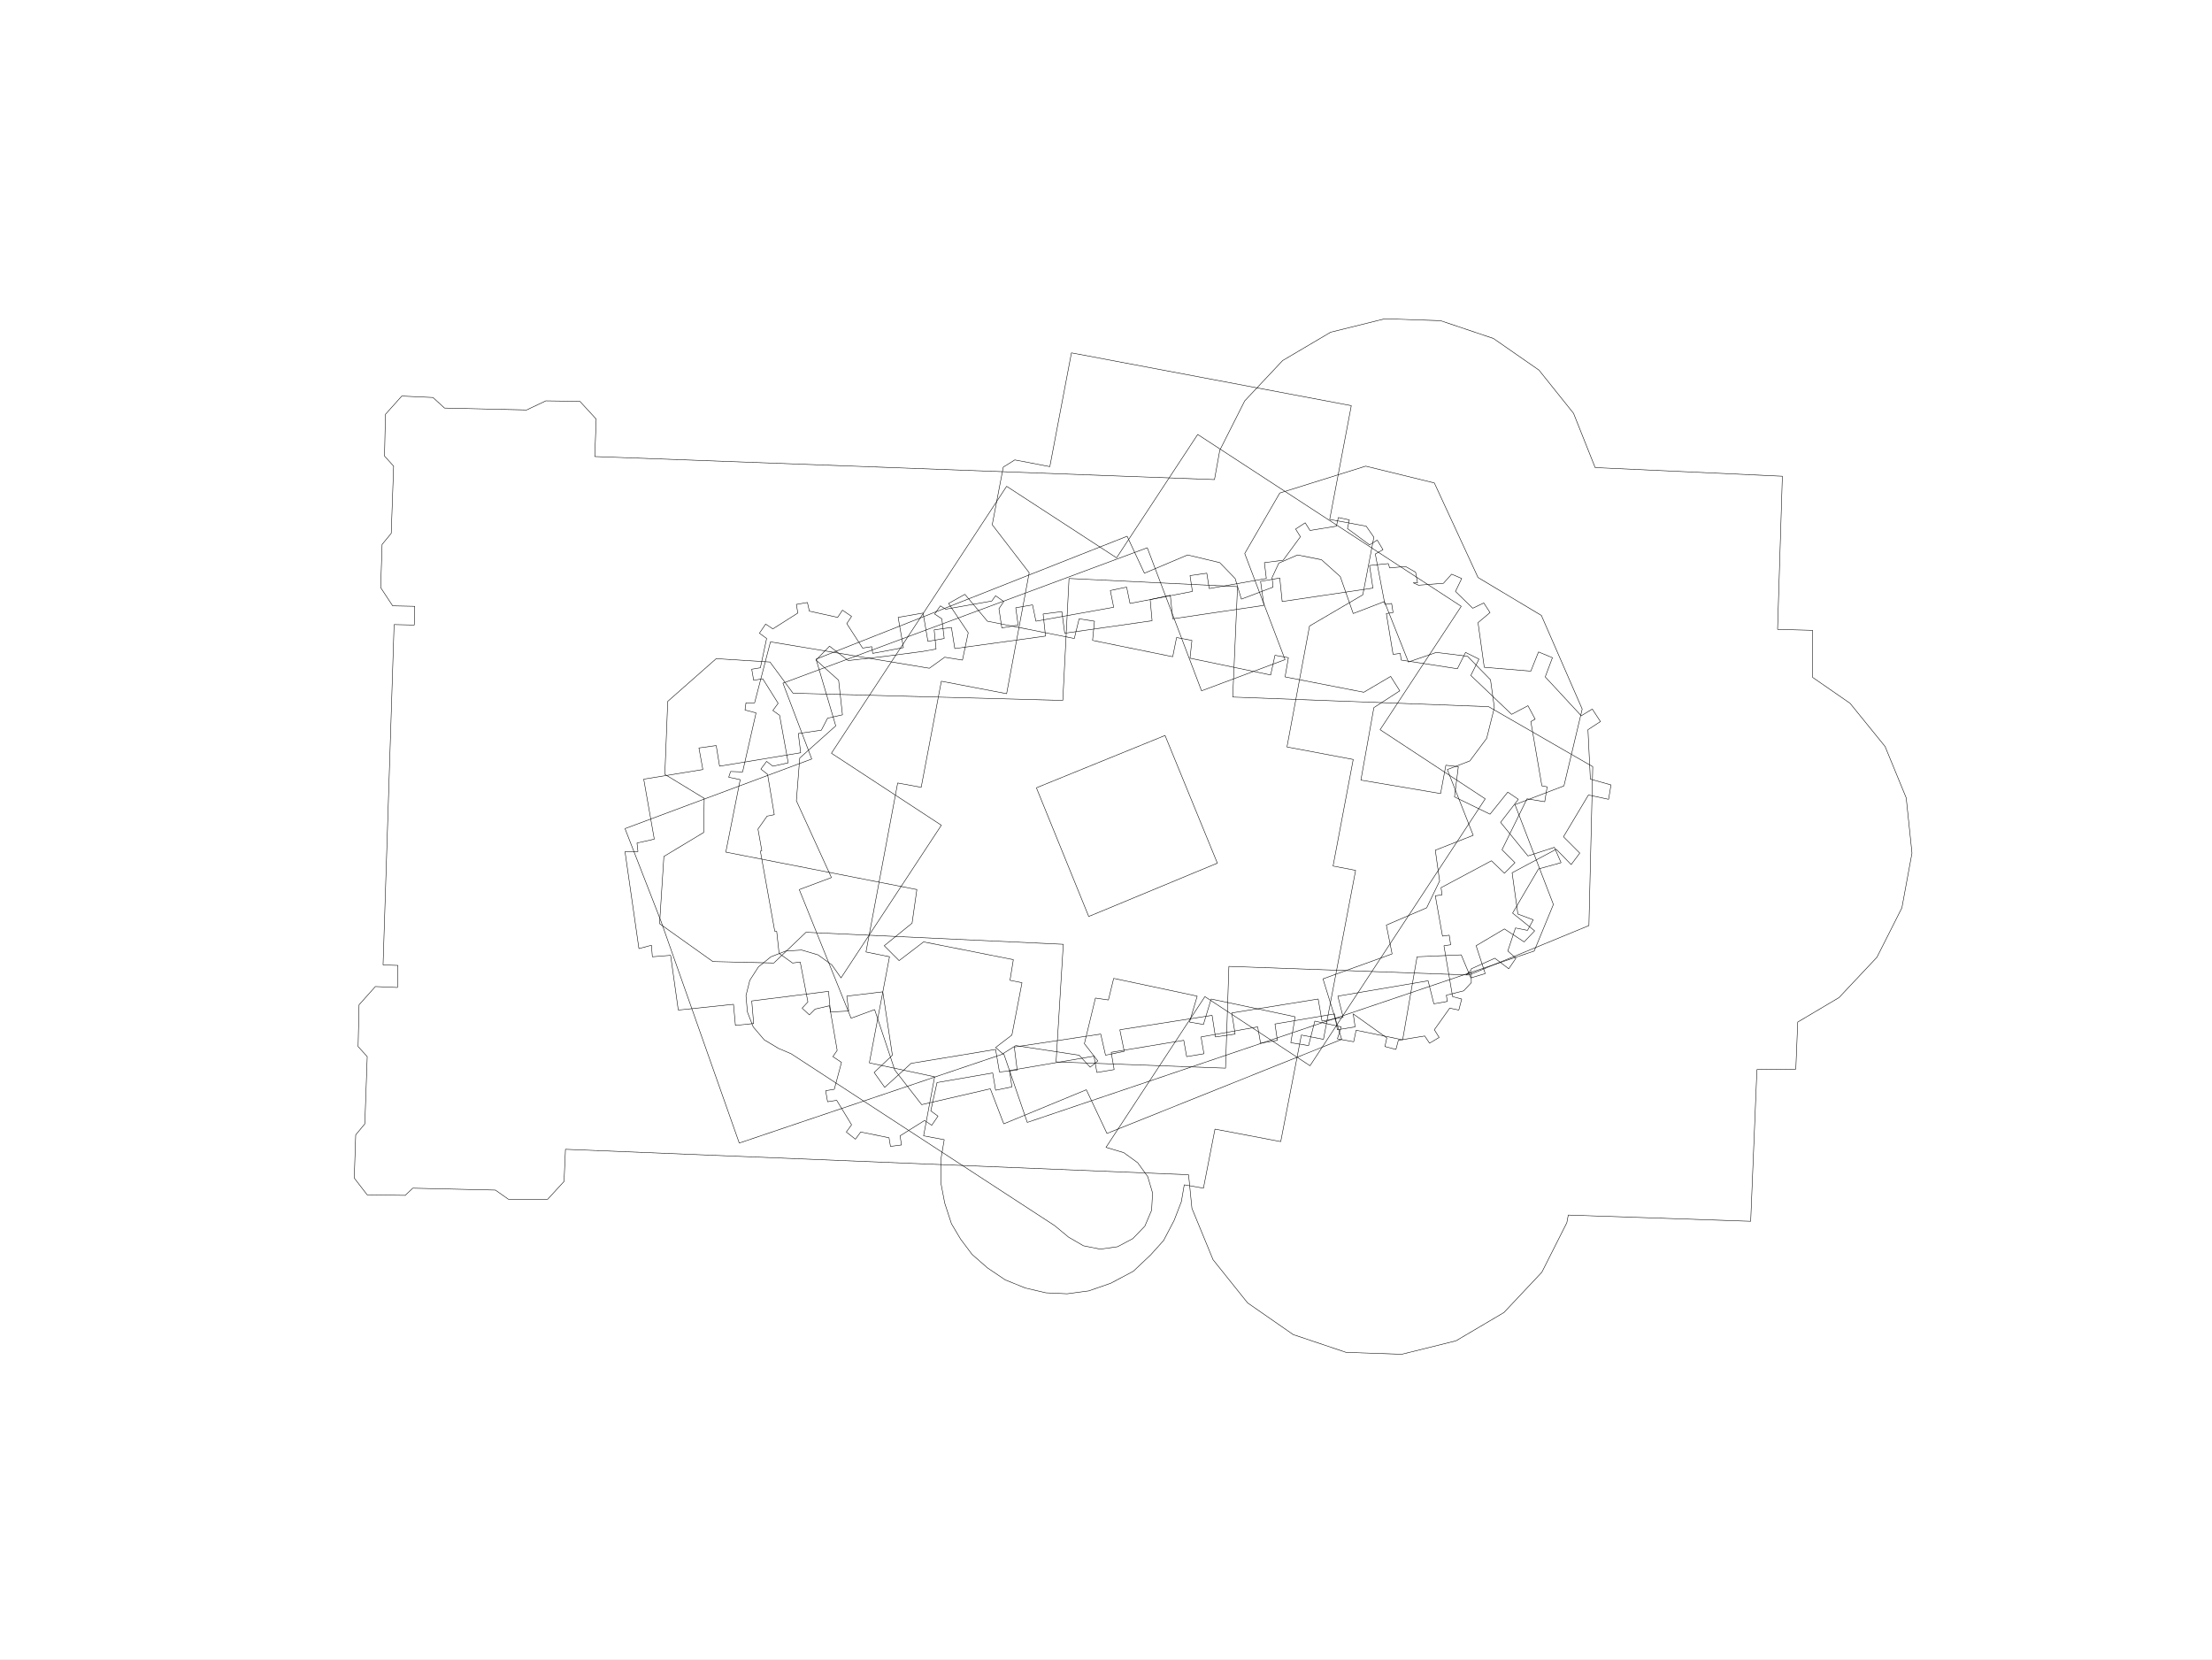
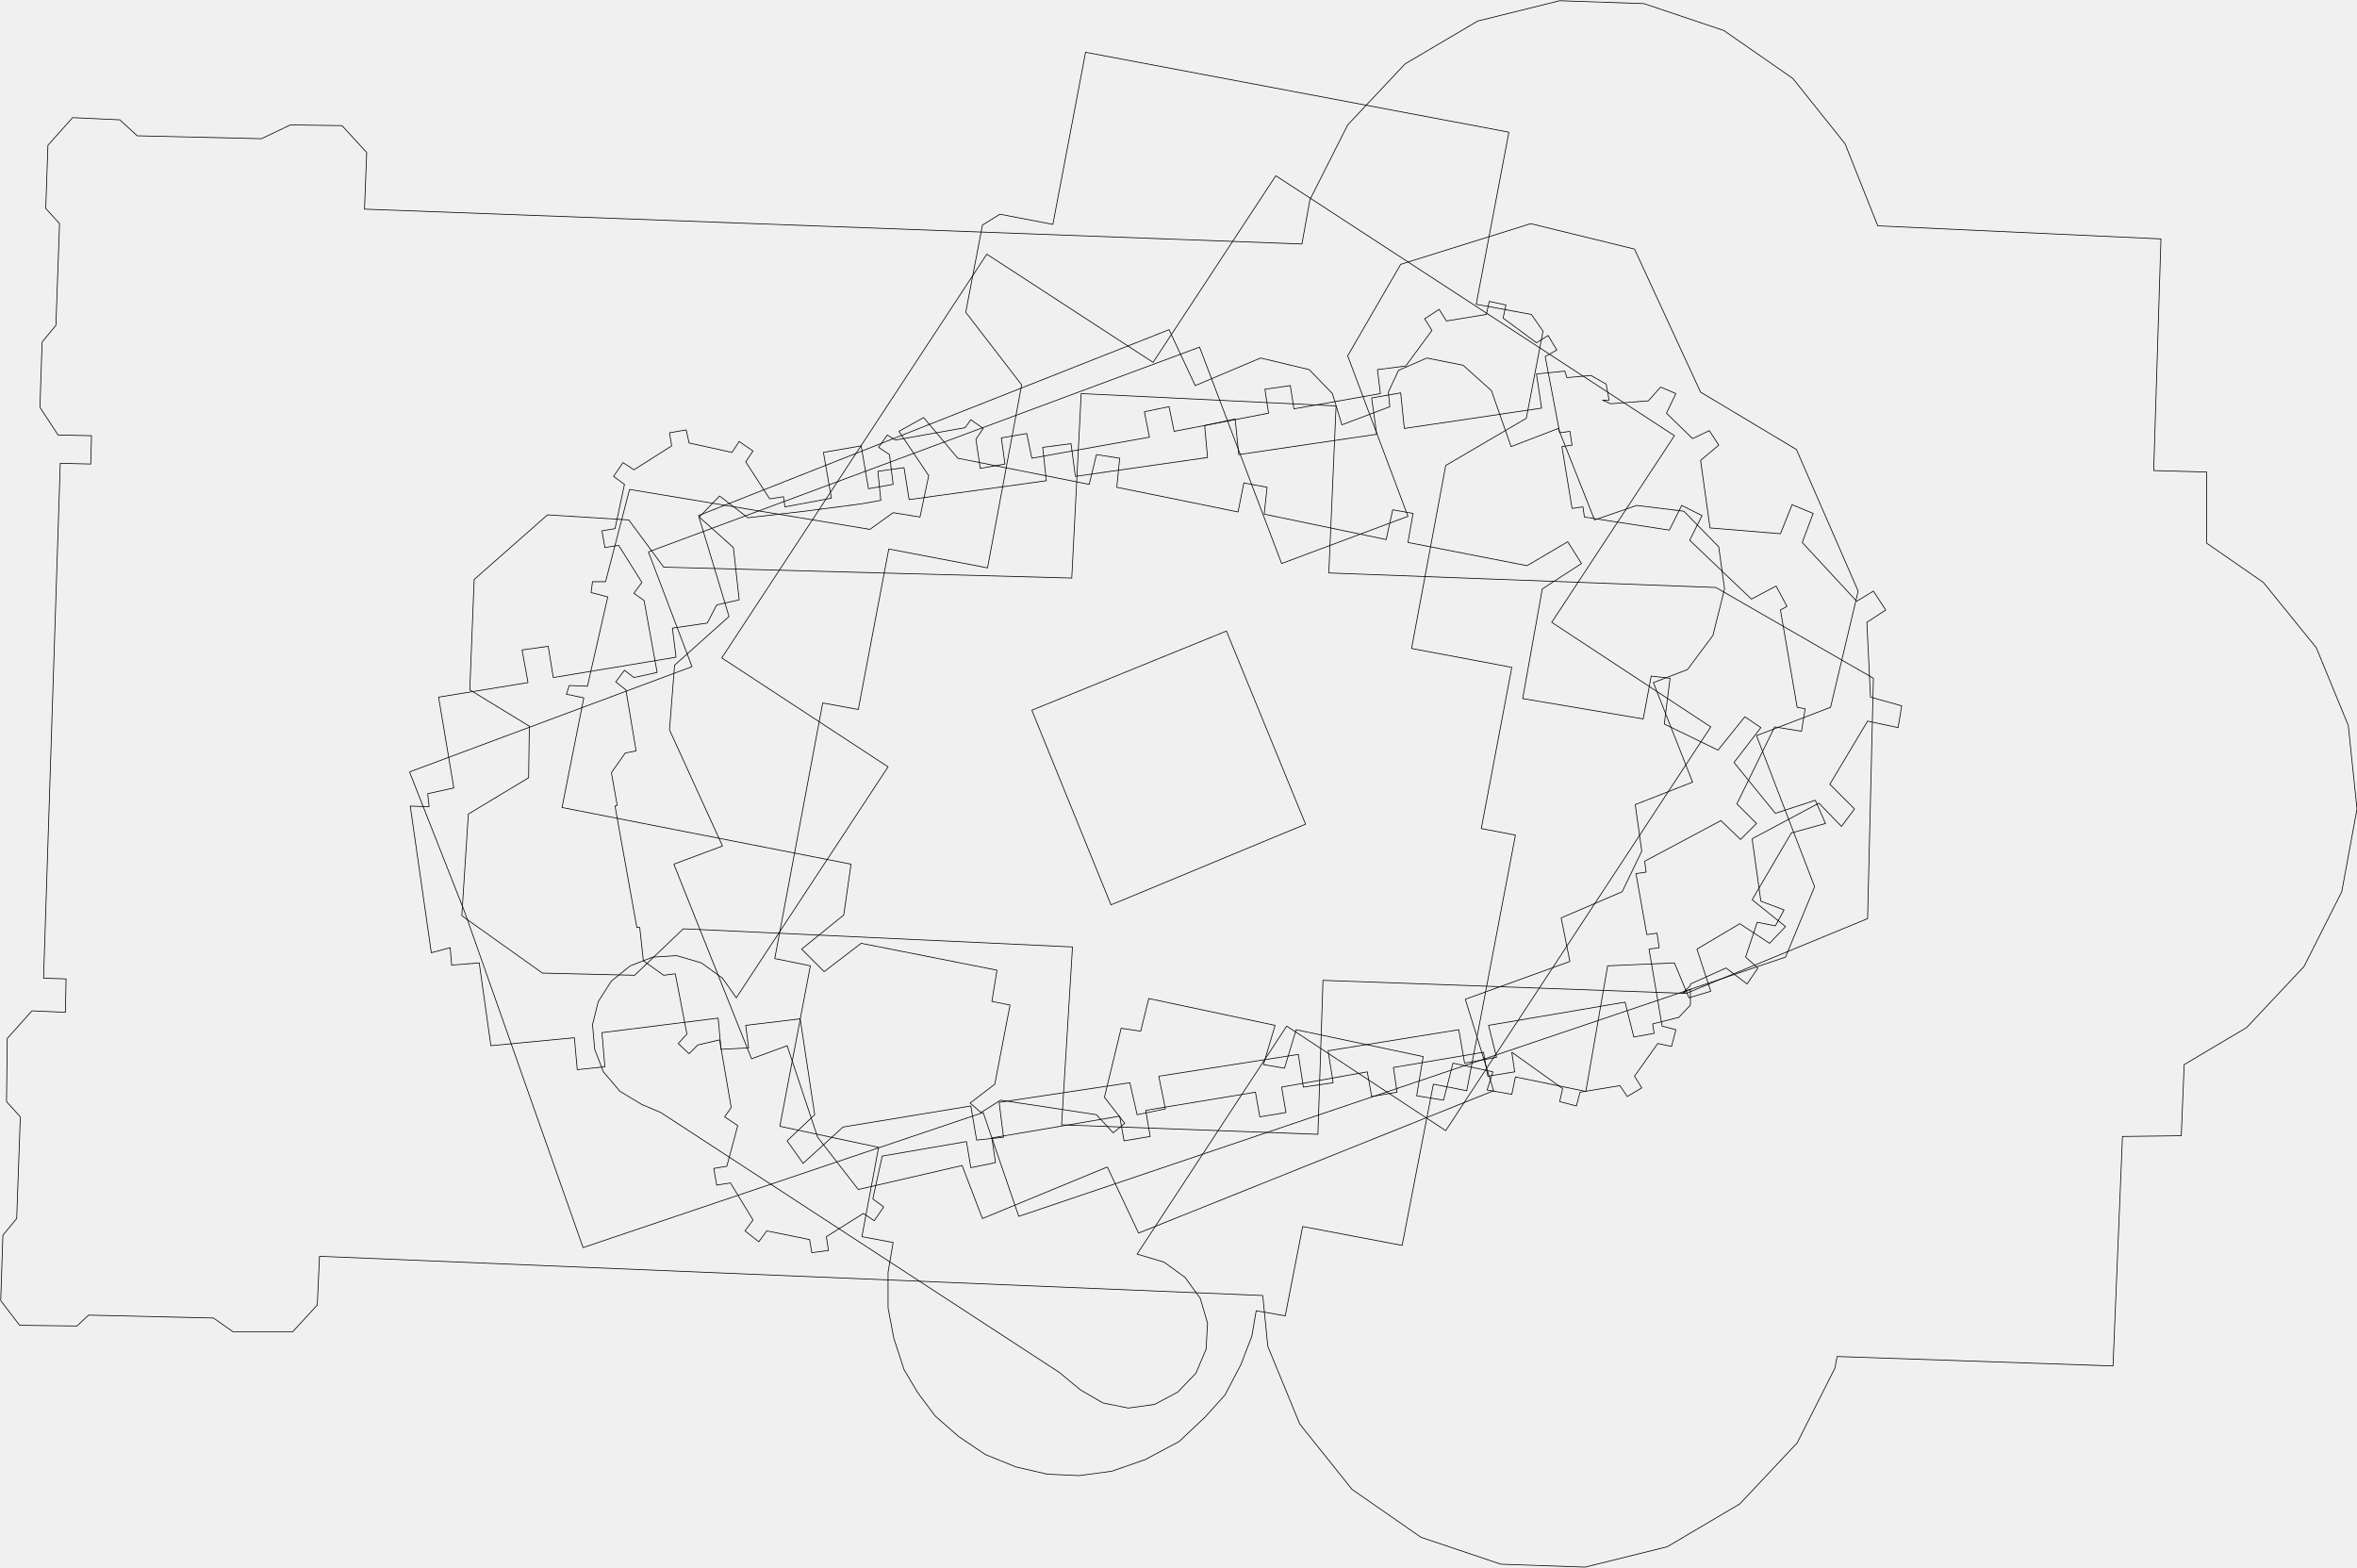
- <svg xmlns="http://www.w3.org/2000/svg" xmlns:xlink="http://www.w3.org/1999/xlink" version="1.1" id="Ebene_1" x="0px" y="0px" viewBox="0 0 460.8 345.6" style="enable-background:new 0 0 460.8 345.6;" xml:space="preserve">
+ <svg xmlns="http://www.w3.org/2000/svg" version="1.1" id="Ebene_1" x="0px" y="0px" viewBox="0 0 324.6 215.8" style="enable-background:new 0 0 324.6 215.8;" xml:space="preserve">
  <style type="text/css">
- 	.st0{fill:#FFFFFF;}
- 	
- 		.st1{clip-path:url(#SVGID_00000080897980968130044060000009354488390422328219_);fill:none;stroke:#000000;stroke-width:0.1;stroke-linejoin:round;}
- 	
- 		.st2{clip-path:url(#SVGID_00000023275975179678463260000007162593226811484595_);fill:none;stroke:#000000;stroke-width:0.1;stroke-linejoin:round;}
- 	
- 		.st3{clip-path:url(#SVGID_00000087374334949750427980000004654887363086011529_);fill:none;stroke:#000000;stroke-width:0.1;stroke-linejoin:round;}
- 	
- 		.st4{clip-path:url(#SVGID_00000102531329849464098640000013596989113433247880_);fill:none;stroke:#000000;stroke-width:0.1;stroke-linejoin:round;}
- 	
- 		.st5{clip-path:url(#SVGID_00000148654792192231049070000008243906689686566293_);fill:none;stroke:#000000;stroke-width:0.1;stroke-linejoin:round;}
- 	
- 		.st6{clip-path:url(#SVGID_00000012436840466675184760000004684792284566646408_);fill:none;stroke:#000000;stroke-width:0.1;stroke-linejoin:round;}
- 	
- 		.st7{clip-path:url(#SVGID_00000063626062704458414240000003786248568448437409_);fill:none;stroke:#000000;stroke-width:0.1;stroke-linejoin:round;}
- 	
- 		.st8{clip-path:url(#SVGID_00000000906768292891680790000016329623544887095464_);fill:none;stroke:#000000;stroke-width:0.1;stroke-linejoin:round;}
- 	
- 		.st9{clip-path:url(#SVGID_00000121989073423010503970000015840713430800389564_);fill:none;stroke:#000000;stroke-width:0.1;stroke-linejoin:round;}
- 	
- 		.st10{clip-path:url(#SVGID_00000133531544320243620740000015808567957233481617_);fill:none;stroke:#000000;stroke-width:0.1;stroke-linejoin:round;}
+ 	.st0{fill:none;stroke:#000000;stroke-width:0.1;stroke-linejoin:round;}
</style>
-   <g id="figure_1">
-     <g id="patch_1">
-       <path class="st0" d="M0,345.6h460.8V0H0V345.6z" />
-     </g>
-     <g id="axes_1">
-       <g id="PatchCollection_1">
-         <g>
-           <defs>
-             <rect id="SVGID_1_" x="57.6" y="55.7" width="357.1" height="237.6" />
-           </defs>
-           <clipPath id="SVGID_00000039104847506924182750000004641587632200189085_">
-             <use xlink:href="#SVGID_1_" style="overflow:visible;" />
-           </clipPath>
-           <path style="clip-path:url(#SVGID_00000039104847506924182750000004641587632200189085_);fill:none;stroke:#000000;stroke-width:0.1;stroke-linejoin:round;" d="      M137.4,192.4l0.9-14l8.3-5l0.1-7.1l-8.2-5l0.6-15.2l10.1-8.9l11.2,0.7l4.8,6.5l56.2,1.5l1.3-25.4l35.1,1.7l-1,23l53.3,2      l21.7,12.5l-0.8,33.1l-25,10.3l-50-1.8l-0.7,21.2l-35.3-1.3l1.5-24.5l-53.6-2.5l-6.7,6.4l-12.7-0.3L137.4,192.4L137.4,192.4" />
-         </g>
-         <g>
-           <defs>
-             <rect id="SVGID_00000170963843799870103980000014401011522665172921_" x="57.6" y="55.7" width="357.1" height="237.6" />
-           </defs>
-           <clipPath id="SVGID_00000155121885438677182680000008318208868245569202_">
-             <use xlink:href="#SVGID_00000170963843799870103980000014401011522665172921_" style="overflow:visible;" />
-           </clipPath>
-           <path style="clip-path:url(#SVGID_00000155121885438677182680000008318208868245569202_);fill:none;stroke:#000000;stroke-width:0.1;stroke-linejoin:round;" d="      M132.9,177.4l-0.2-1.8l3.6-0.8l-2.2-12.5l12.3-2l0-0.1l-0.8-4.4l3.6-0.5l0.7,4.3l16.9-2.8l-0.5-4l4.8-0.7l1.3-2.5l3.1-0.7      l-0.8-7.2l-4.7-4.2l2.8-2.9l3.9,3l7.8-0.9l7.7-1l2.8-0.5l-0.4-4l3.6-0.5l0.7,4.4l18.9-2.6l-0.5-4.6l3.9-0.5l0.6,4.5l18.2-2.6      l-0.4-4.4l4.2-0.9l0,0l0.5,4.9l19-2.8l-0.7-5l4-0.7l0,0l0.5,4.9l18.9-2.8l-0.7-4.7l3.9-0.4l0.3,0.9l3.3-0.3l2.1,1.2l0.4,2.2l0,0      l-0.9,0l1.1,0.5l5.2-0.4l1.7-1.9l2.1,0.9l-1.3,2.7l3.6,3.5l2.3-1.1l1.3,2l-2.5,2.1l1.3,9.3l9.7,0.8l1.6-4l2.9,1.2l-1.5,4      l7.5,8.1l2.3-1.4l1.7,2.6l-2.6,1.7l0.5,10.3l4.3,1.2l-0.5,3l-4.2-0.9l-5.2,8.7l3.4,3.4l-1.8,2.4l0,0l-3.1-3.2l-9.2,4.9l1.2,8.6      l3.2,1.2l0,0l-1.2,2.2l-2.5-0.5l-1.6,4.8l1.7,1.5l-1.5,2.2l0,0l-2.9-2.2l-4.9,2.2l0,0.2l-1.1,1.1l1.1-0.6l0,0l0,2.2l-1.6,1.7      l-3.6,0.9l0.2,1.3l-2.8,0.5l-1.2-4.8l-18.8,3.2l1.1,4.4l0,0l-4.4,0.8l-0.8-4.6l-18,2.9l0.7,4.4l-4.1,0.6l-0.7-4.5l-19.2,3l0,0.1      l0.9,4.4l-3.9,0.8l-1-4.4l-18,2.7l0.6,4.8l-3.7,0.4l-0.8-4.7l-17.6,2.9l-5.5,5l0,0l-2.2-3.1l3.8-3.6l-2-13.2l0,0l-7.5,0.9      l0.4,3.1l0,0l-3.8,0.2l-0.4-4.3l-16,2l0.4,4.7l-3.8,0.4l-0.4-4.4l-11.5,1.2l-1.6-11.4l-3.8,0.3l-0.2-2.4l-2.6,0.7l0,0l-2.9-20.2      L132.9,177.4L132.9,177.4" />
-         </g>
-         <g>
-           <defs>
-             <rect id="SVGID_00000029754392195573127770000013974763629794194101_" x="57.6" y="55.7" width="357.1" height="237.6" />
-           </defs>
-           <clipPath id="SVGID_00000081631973904217927340000011511237760852340116_">
-             <use xlink:href="#SVGID_00000029754392195573127770000013974763629794194101_" style="overflow:visible;" />
-           </clipPath>
-           <path style="clip-path:url(#SVGID_00000081631973904217927340000011511237760852340116_);fill:none;stroke:#000000;stroke-width:0.1;stroke-linejoin:round;" d="      M181.1,221.4l4.2-22.1l-4.9-1l6.6-35.2l4.9,0.9l4.2-22.1l13.6,2.6l4.7-25.2l-7.7-10l2.3-12l2.4-1.5l7.3,1.4l4.5-23.7l58.3,11      l-4.5,23.7l7.6,1.4l1.6,2.3l-2.3,12l-11.1,6.5l-4.7,25.2l13.8,2.6l-4.2,22.2l4.7,0.9l-6.7,35.2l-4.6-0.9l-4.3,22.2l-13.7-2.6      l-2.4,12.3l-4-0.7l-0.6,3.5l-1.5,3.9l-2.2,4.2l-2.7,3l-3.6,3.4l-4.7,2.5l-4.6,1.6l-4.5,0.6l-4.4-0.2l-4.3-1l-4.2-1.7l-3.7-2.5      l-3.2-2.8l-2.4-3.2l-1.9-3.2l-1.4-4.3l-0.8-4.2l0-4.9l0.7-4.1l-4.3-0.8l2.3-12.3L181.1,221.4L181.1,221.4" />
-         </g>
-         <g>
-           <defs>
-             <rect id="SVGID_00000163770899388559780770000000105886989460522408_" x="57.6" y="55.7" width="357.1" height="237.6" />
-           </defs>
-           <clipPath id="SVGID_00000052070126927158760360000012493066714224634036_">
-             <use xlink:href="#SVGID_00000163770899388559780770000000105886989460522408_" style="overflow:visible;" />
-           </clipPath>
-           <path style="clip-path:url(#SVGID_00000052070126927158760360000012493066714224634036_);fill:none;stroke:#000000;stroke-width:0.1;stroke-linejoin:round;" d="      M130.2,172.6l38.9-14.5l-6-15.8l75.9-28.2l11.3,29.8l17.4-6.5l-8.4-22.1l7.3-12.6l17.9-5.6l14.3,3.5l9.1,19.7l13.2,7.9l8.5,19.5      l-3.8,16l-10.2,3.9l8,20.8l-4,9.7L214,233.8l-4.9-14.3L154,238.1l-16.3-46.2L130.2,172.6L130.2,172.6" />
-         </g>
-         <g>
-           <defs>
-             <rect id="SVGID_00000173846645828073381300000002027993723737336966_" x="57.6" y="55.7" width="357.1" height="237.6" />
-           </defs>
-           <clipPath id="SVGID_00000060028325878247627260000003362555142823057810_">
-             <use xlink:href="#SVGID_00000173846645828073381300000002027993723737336966_" style="overflow:visible;" />
-           </clipPath>
-           <path style="clip-path:url(#SVGID_00000060028325878247627260000003362555142823057810_);fill:none;stroke:#000000;stroke-width:0.1;stroke-linejoin:round;" d="      M161.8,194l-0.4,0l-3-16.7l0.3-0.1l-0.8-4.5l1.9-2.7l1.5-0.3l-1.4-8.4l-1.4-1.1l1.2-1.6l1.3,1l3.2-0.7l-1.8-9.9l-1.4-1l1.1-1.5      l-3.2-5.1l-1.9,0.3l-0.4-2.3l1.8-0.3l1.3-6.1l-1.5-1.1l1.3-1.9l1.5,1l5.2-3.3l-0.3-1.8l2.3-0.4l0.4,1.8l5.9,1.3l1-1.5l1.9,1.3      l-1,1.5l3.3,5.1l1.9-0.3l0.2,1.4l6.4-1.2l-1.1-6.3l5.2-0.9l1,5.9l3.4-0.6l-0.5-4.1l-1.5-1l1.2-1.7l1.1,0.7l9.6-1.7l0.8-1.1      l1.7,1.2l-1,1.5l0.6,4l3.4-0.6l-0.5-3.6l3.5-0.6l0.7,3.4l16.2-2.9l-0.7-3.5l3.4-0.7l0.7,3.4l13-2.5l-0.5-3.3l3.5-0.5l0.5,3.2      l11.9-2.1l0,0l-0.4-3.3l3.9-0.5l3.6-4.9l-1-1.6l2-1.3l1,1.6l5.5-0.9l0.4-1.8l2.3,0.5l-0.4,1.8l4.6,3.4l1.6-1l1.2,2l-1.6,0.9      l2,10.5l1.4-0.2l0.3,1.9l-1.4,0.2l1.4,8.5l0.1,0l1.4-0.2v0l0.2,1.4l11.7,1.8l1.7-3.4l2.8,1.4l-1.7,3.4l8.5,8.1l3.4-1.8l1.5,2.8      l-0.9,0.5l2.3,13.4l1.1,0.2l-0.5,3.1l-3.7-0.6l-5.2,10.6l2.7,2.7l-2.2,2.2l-2.7-2.6l-10.5,5.6l0.2,1.5l-1.4,0.2l1.5,8.4l1.4-0.2      l0.3,2l-1.4,0.2l1.8,10.6l1.9,0.5l-0.6,2.3l-1.9-0.4l-3.2,4.5l1,1.6l-2,1.2l-1-1.5l-5.5,0.9l-0.5,1.9l-2.3-0.6l0.4-1.8l-7-5      l0.4,2.7l-3.7,0.6l-0.6-3.3l-12.4,2.1l0,0l0.5,3.4l-3.5,0.6l-0.6-3.4l-11.8,2.1l0.6,3.5l-3.6,0.6l-0.6-3.4l-15.1,2.5l0,0.1      l0.6,3.5l-3.6,0.6l-0.6-3.4l-17.6,3l0.5,3.4l-3.4,0.7l-0.6-3.6l-11.6,2l-1.3,5.9l1.5,1.1l-1.3,1.9l-1.5-1l-5.1,3.2l0.3,1.9      l-2.3,0.3l-0.3-1.8l-5.9-1.2l-1.1,1.5l-1.9-1.5l1.1-1.5l-3.1-5.1l-1.9,0.3l-0.4-2.3l1.8-0.3l1.5-5.6l-1.8-1.2l0.9-1.3l-1.6-9.3      l-3,0.7l-1.2,1.2l-1.5-1.4l1.2-1.3l-1.6-8.3l-1.6,0.2l-2.8-2L161.8,194L161.8,194" />
-         </g>
-         <g>
-           <defs>
-             <rect id="SVGID_00000173134277019601531880000015697884567376488125_" x="57.6" y="55.7" width="357.1" height="237.6" />
-           </defs>
-           <clipPath id="SVGID_00000041287363930820178520000002423246253457252760_">
-             <use xlink:href="#SVGID_00000173134277019601531880000015697884567376488125_" style="overflow:visible;" />
-           </clipPath>
-           <path style="clip-path:url(#SVGID_00000041287363930820178520000002423246253457252760_);fill:none;stroke:#000000;stroke-width:0.1;stroke-linejoin:round;" d="      M215.9,164.1l26.8-10.9l0,0l0,0l0,0l0,0l0,0l0,0l0,0l0,0l0,0l0,0l0,0l0,0l0,0l0,0l0,0l0,0l10.9,26.6l0,0l0,0l0,0l0,0l0,0l0,0      l0,0l0,0l0,0l0,0l0,0l0,0l0,0l0,0l0,0l0,0l-4.6,1.9l0,0L229,190l0,0l-2.2,0.9l0,0l0,0l0,0l0,0l0,0l0,0l0,0l0,0l0,0l0,0l0,0l0,0      l0,0l0,0l0,0l0,0L215.9,164.1L215.9,164.1L215.9,164.1L215.9,164.1L215.9,164.1L215.9,164.1L215.9,164.1L215.9,164.1      L215.9,164.1L215.9,164.1L215.9,164.1L215.9,164.1L215.9,164.1L215.9,164.1L215.9,164.1L215.9,164.1L215.9,164.1" />
-         </g>
-         <g>
-           <defs>
-             <rect id="SVGID_00000112633018874202258360000007513697671609784986_" x="57.6" y="55.7" width="357.1" height="237.6" />
-           </defs>
-           <clipPath id="SVGID_00000175281397444920803870000008910845875816416701_">
-             <use xlink:href="#SVGID_00000112633018874202258360000007513697671609784986_" style="overflow:visible;" />
-           </clipPath>
-           <path style="clip-path:url(#SVGID_00000175281397444920803870000008910845875816416701_);fill:none;stroke:#000000;stroke-width:0.1;stroke-linejoin:round;" d="      M155.4,207.4l0.8-3.2l1.8-2.8l2.6-2.1l3.1-1.2l3.3-0.2l3.4,1l2.9,2.1l1.9,2.7l20.9-31.8l-22.9-15l36.5-55.6l22.9,14.9l16.9-25.7      l54.9,35.8l-16.9,25.7l21.9,14.4l-36.5,55.6L251,207.6L230.4,239l3.7,1.1l2.9,2.1l2.1,2.9l1,3.4l-0.2,3.6l-1.4,3.3L236,258      l-3.2,1.7l-3.6,0.5l-3.5-0.7l-3.1-1.8l-2.9-2.4l-54.9-35.8l-2.6-1.1l-3-1.8l-2.3-2.7l-1.2-3.1L155.4,207.4L155.4,207.4" />
-         </g>
-         <g>
-           <defs>
-             <rect id="SVGID_00000118371010719457296380000017873509157876829110_" x="57.6" y="55.7" width="357.1" height="237.6" />
-           </defs>
-           <clipPath id="SVGID_00000058578776070794543150000006849071678941751213_">
-             <use xlink:href="#SVGID_00000118371010719457296380000017873509157876829110_" style="overflow:visible;" />
-           </clipPath>
-           <path style="clip-path:url(#SVGID_00000058578776070794543150000006849071678941751213_);fill:none;stroke:#000000;stroke-width:0.1;stroke-linejoin:round;" d="      M166.5,185.3l6.7-2.5l-7.3-16l0.7-8.9l7.5-6.7l-4.1-13.9l64.8-25.6l3.6,7.7l9-3.8l6.7,1.6l3.2,3.3l1.3,4.3l6.6-2.5l-0.2-2l1.4-3      l3.9-1.7l5,1l3.9,3.5l2.7,7.7l6.5-2.5l5,12.6l5.8-2l6.5,0.8l4.8,4.9l0.8,5.8l-1.6,6.4l-3.5,4.7l-4.7,1.8l5.4,13.7l-7.9,3.1      l0.9,6.4l-2.7,5.6l-8.4,3.6l1.2,6l-14.4,5.2l3.9,12.6l-48.9,19.6l-4.3-9.1l-17.2,7.1l-2.8-7.3l-14.3,3.3l-5.6-7.2l-4.2-12.6      l-4.9,1.8L166.5,185.3L166.5,185.3" />
-         </g>
-         <g>
-           <defs>
-             <rect id="SVGID_00000092428491482010152400000000286424277615676310_" x="57.6" y="55.7" width="357.1" height="237.6" />
-           </defs>
-           <clipPath id="SVGID_00000021108793661091243920000009061622133685148345_">
-             <use xlink:href="#SVGID_00000092428491482010152400000000286424277615676310_" style="overflow:visible;" />
-           </clipPath>
-           <path style="clip-path:url(#SVGID_00000021108793661091243920000009061622133685148345_);fill:none;stroke:#000000;stroke-width:0.1;stroke-linejoin:round;" d="      M73.8,245.4l0.3-9l1.9-2.3l0.5-14l-1.9-2.1l0.2-8.7l3.4-3.8l4.6,0.2l0.1-4.6l-3.1-0.1l2.3-70.9l4.2,0.1l0.1-3.9l-4.6-0.1      l-2.5-3.8l0.3-9l1.9-2.3l0.5-14l-1.9-2.1l0.2-8.7l3.4-3.8l6.5,0.3l2.4,2.2l17.1,0.4l4-1.9l7.1,0.1l3.4,3.7l-0.3,7.8l129.1,4.8      l1.1-6.1l5.2-10.3l7.9-8.4l10-5.9l11.3-2.8l11.6,0.4l11,3.7l9.5,6.6l7.2,9l4.5,11.3l39,1.8l-1,31.9l7.3,0.2l0,9.8l7.8,5.4l7.3,9      l4.4,10.7l1.2,11.5l-2.1,11.4l-5.2,10.3l-7.9,8.4l-8.6,5.1l-0.4,9.8l-8.1,0.1l-1.3,31.6l-38-1.3l-0.3,1.6l-5.2,10.3l-7.9,8.4      l-10,5.9l-11.3,2.8l-11.6-0.4l-11-3.7l-9.5-6.6l-7.2-9l-4.4-10.7l-0.7-7l-129.8-5.3l-0.3,6.7l-3.4,3.7l-8.2,0l-2.7-1.9      l-17.2-0.4l-1.6,1.5l-7.9-0.1L73.8,245.4L73.8,245.4" />
-         </g>
-         <g>
-           <defs>
-             <rect id="SVGID_00000091014704543497164320000013174164000951976356_" x="57.6" y="55.7" width="357.1" height="237.6" />
-           </defs>
-           <clipPath id="SVGID_00000180365205532086649190000009219462500781268100_">
-             <use xlink:href="#SVGID_00000091014704543497164320000013174164000951976356_" style="overflow:visible;" />
-           </clipPath>
-           <path style="clip-path:url(#SVGID_00000180365205532086649190000009219462500781268100_);fill:none;stroke:#000000;stroke-width:0.1;stroke-linejoin:round;" d="      M152.2,160.7L152.2,160.7l2.5,0.1l2.8-12.3l-2.3-0.6l0.2-1.5l1.8,0l3.3-12.7l33.1,5.5l3.2-2.3l3.7,0.6l1.2-5.7l-4.1-6.1l0,0      l3.4-1.9l4.7,5.6l18.1,3.6l1-4.1l3.2,0.5l-0.4,4l16.7,3.4l0.8-4l0,0l3.2,0.6l-0.4,3.7l16.8,3.5l0.9-4.1l2.8,0.5l-0.7,4l16.4,3.2      l5.6-3.3l1.9,3l-5.4,3.5l-2.7,15.1l16.6,2.8l1.1-5.9l2.6,0.3L303,166l7.4,3.6l3.7-4.6l2.2,1.5l-3.7,4.8l5.7,7l5.5-1.8l1.4,3.2      l0,0l-4.7,1.3l-5.4,9.2l4.6,3.7l0,0l-2.2,2.3l-4.1-2.7l-5.9,3.5l1.9,5.8l-3,0.9l-2-4.8l-9.2,0.4l-3,17.3l0,0l-9.7-2l-0.5,2.4      l-3.4-0.6l0,0l0.8-2.5l-5.5-1.2l-1.3,5.1l-3.7-0.6l0.9-5.4l-17.5-3.7l-1.6,5.3l-2.9-0.5l0,0l1.6-5.4l-17.4-3.7l-1.1,4.5      l-2.7-0.4l-2.3,9.5l2.8,3.6l-1.6,1.3l-2.3-2.5l-13.2-2l-2.7,1.7l-1.5-1.3l0,0l3.4-2.6l2.1-10.9l-2.5-0.5l0.7-4.3l-18.7-3.7      l-5.1,3.9l-3.1-3.1l0,0l5.8-4.7l1-7l-39.8-7.8l3-15.1l-2.4-0.5l0,0L152.2,160.7L152.2,160.7" />
-         </g>
-       </g>
-     </g>
-   </g>
+   <path class="st0" d="M63.6,126.1l0.9-14l8.3-5l0.1-7.1l-8.2-5l0.6-15.2l10.1-8.9l11.2,0.7l4.8,6.5l56.2,1.5l1.3-25.4l35.1,1.7l-1,23  l53.3,2l21.7,12.5l-0.8,33.1l-25,10.3l-50-1.8l-0.7,21.2l-35.3-1.3l1.5-24.5l-53.6-2.5l-6.7,6.4l-12.7-0.3L63.6,126.1L63.6,126.1" />
+   <path class="st0" d="M59.1,111.1l-0.2-1.8l3.6-0.8L60.4,96l12.3-2v-0.1l-0.8-4.4l3.6-0.5l0.7,4.3l16.9-2.8l-0.5-4l4.8-0.7l1.3-2.5  l3.1-0.7l-0.8-7.2l-4.7-4.2l2.8-2.9l3.9,3l7.8-0.9l7.7-1l2.8-0.5l-0.4-4l3.6-0.5l0.7,4.4l18.9-2.6l-0.5-4.6l3.9-0.5l0.6,4.5  l18.2-2.6l-0.4-4.4l4.2-0.9l0,0l0.5,4.9l19-2.8l-0.7-5l4-0.7l0,0l0.5,4.9l18.9-2.8l-0.7-4.7l3.9-0.4l0.3,0.9l3.3-0.3l2.1,1.2  l0.4,2.2l0,0h-0.9l1.1,0.5l5.2-0.4l1.7-1.9l2.1,0.9l-1.3,2.7l3.6,3.5l2.3-1.1l1.3,2l-2.5,2.1l1.3,9.3l9.7,0.8l1.6-4l2.9,1.2l-1.5,4  l7.5,8.1l2.3-1.4l1.7,2.6l-2.6,1.7l0.5,10.3l4.3,1.2l-0.5,3l-4.2-0.9l-5.2,8.7l3.4,3.4l-1.8,2.4l0,0l-3.1-3.2l-9.2,4.9l1.2,8.6  l3.2,1.2l0,0l-1.2,2.2l-2.5-0.5l-1.6,4.8l1.7,1.5l-1.5,2.2l0,0l-2.9-2.2l-4.9,2.2v0.2l-1.1,1.1l1.1-0.6l0,0v2.2l-1.6,1.7l-3.6,0.9  l0.2,1.3l-2.8,0.5l-1.2-4.8l-18.8,3.2l1.1,4.4l0,0l-4.4,0.8l-0.8-4.6l-18,2.9l0.7,4.4l-4.1,0.6l-0.7-4.5l-19.2,3v0.1l0.9,4.4  l-3.9,0.8l-1-4.4l-18,2.7l0.6,4.8l-3.7,0.4l-0.8-4.7l-17.6,2.9l-5.5,5l0,0l-2.2-3.1l3.8-3.6l-2-13.2l0,0l-7.5,0.9l0.4,3.1l0,0  l-3.8,0.2l-0.4-4.3l-16,2l0.4,4.7l-3.8,0.4l-0.4-4.4L67.6,144L66,132.6l-3.8,0.3l-0.2-2.4l-2.6,0.7l0,0L56.5,111L59.1,111.1  L59.1,111.1" />
+   <path class="st0" d="M107.4,155.1l4.2-22.1l-4.9-1l6.6-35.2l4.9,0.9l4.2-22.1l13.6,2.6l4.7-25.2L133,43l2.3-12l2.4-1.5l7.3,1.4  l4.5-23.7l58.3,11l-4.5,23.7l7.6,1.4l1.6,2.3l-2.3,12l-11.1,6.5l-4.7,25.2l13.8,2.6l-4.2,22.2l4.7,0.9l-6.7,35.2l-4.6-0.9l-4.3,22.2  l-13.7-2.6l-2.4,12.3l-4-0.7l-0.6,3.5l-1.5,3.9l-2.2,4.2l-2.7,3l-3.6,3.4l-4.7,2.5l-4.6,1.6l-4.5,0.6l-4.4-0.2l-4.3-1l-4.2-1.7  l-3.7-2.5l-3.2-2.8l-2.4-3.2l-1.9-3.2l-1.4-4.3l-0.8-4.2v-4.9l0.7-4.1l-4.3-0.8l2.3-12.3L107.4,155.1L107.4,155.1" />
+   <path class="st0" d="M56.4,106.3l38.9-14.5l-6-15.8l75.9-28.2l11.3,29.8l17.4-6.5L185.6,49l7.3-12.6l17.9-5.6l14.3,3.5l9.1,19.7  l13.2,7.9l8.5,19.5l-3.8,16l-10.2,3.9l8,20.8l-4,9.7l-105.6,35.7l-4.9-14.3l-55.1,18.6l-16.3-46.2L56.4,106.3L56.4,106.3" />
+   <path class="st0" d="M88.1,127.7h-0.4l-3-16.7l0.3-0.1l-0.8-4.5l1.9-2.7l1.5-0.3L86.2,95l-1.4-1.1l1.2-1.6l1.3,1l3.2-0.7l-1.8-9.9  l-1.4-1l1.1-1.5l-3.2-5.1l-1.9,0.3l-0.4-2.3l1.8-0.3l1.3-6.1l-1.5-1.1l1.3-1.9l1.5,1l5.2-3.3l-0.3-1.8l2.3-0.4l0.4,1.8l5.9,1.3  l1-1.5l1.9,1.3l-1,1.5l3.3,5.1l1.9-0.3l0.2,1.4l6.4-1.2l-1.1-6.3l5.2-0.9l1,5.9l3.4-0.6l-0.5-4.1l-1.5-1l1.2-1.7l1.1,0.7l9.6-1.7  l0.8-1.1l1.7,1.2l-1,1.5l0.6,4l3.4-0.6l-0.5-3.6l3.5-0.6l0.7,3.4l16.2-2.9l-0.7-3.5l3.4-0.7l0.7,3.4l13-2.5l-0.5-3.3l3.5-0.5  l0.5,3.2l11.9-2.1l0,0l-0.4-3.3l3.9-0.5l3.6-4.9l-1-1.6l2-1.3l1,1.6l5.5-0.9l0.4-1.8l2.3,0.5l-0.4,1.8l4.6,3.4l1.6-1l1.2,2l-1.6,0.9  l2,10.5l1.4-0.2l0.3,1.9l-1.4,0.2l1.4,8.5h0.1l1.4-0.2l0,0l0.2,1.4l11.7,1.8l1.7-3.4l2.8,1.4l-1.7,3.4l8.5,8.1l3.4-1.8l1.5,2.8  l-0.9,0.5l2.3,13.4l1.1,0.2l-0.5,3.1l-3.7-0.6l-5.2,10.6l2.7,2.7l-2.2,2.2l-2.7-2.6l-10.5,5.6l0.2,1.5l-1.4,0.2l1.5,8.4l1.4-0.2  l0.3,2l-1.4,0.2l1.8,10.6l1.9,0.5l-0.6,2.3l-1.9-0.4l-3.2,4.5l1,1.6l-2,1.2l-1-1.5l-5.5,0.9l-0.5,1.9l-2.3-0.6l0.4-1.8l-7-5l0.4,2.7  l-3.7,0.6l-0.6-3.3l-12.4,2.1l0,0l0.5,3.4l-3.5,0.6l-0.6-3.4l-11.8,2.1l0.6,3.5l-3.6,0.6l-0.6-3.4l-15.1,2.5v0.1l0.6,3.5l-3.6,0.6  l-0.6-3.4l-17.6,3l0.5,3.4l-3.4,0.7l-0.6-3.6l-11.6,2l-1.3,5.9l1.5,1.1l-1.3,1.9l-1.5-1l-5.1,3.2l0.3,1.9l-2.3,0.3l-0.3-1.8  l-5.9-1.2l-1.1,1.5l-1.9-1.5l1.1-1.5l-3.1-5.1l-1.9,0.3l-0.4-2.3l1.8-0.3l1.5-5.6l-1.8-1.2l0.9-1.3l-1.6-9.3l-3,0.7l-1.2,1.2  l-1.5-1.4l1.2-1.3l-1.6-8.3l-1.6,0.2l-2.8-2L88.1,127.7L88.1,127.7" />
+   <path class="st0" d="M142.1,97.8l26.8-10.9l0,0l0,0l0,0l0,0l0,0l0,0l0,0l0,0l0,0l0,0l0,0l0,0l0,0l0,0l0,0l0,0l10.9,26.6l0,0l0,0l0,0  l0,0l0,0l0,0l0,0l0,0l0,0l0,0l0,0l0,0l0,0l0,0l0,0l0,0l-4.6,1.9l0,0l-20,8.3l0,0l-2.2,0.9l0,0l0,0l0,0l0,0l0,0l0,0l0,0l0,0l0,0l0,0  l0,0l0,0l0,0l0,0l0,0l0,0L142.1,97.8L142.1,97.8L142.1,97.8L142.1,97.8L142.1,97.8L142.1,97.8L142.1,97.8L142.1,97.8L142.1,97.8  L142.1,97.8L142.1,97.8L142.1,97.8L142.1,97.8L142.1,97.8L142.1,97.8L142.1,97.8L142.1,97.8" />
+   <path class="st0" d="M81.6,141.1l0.8-3.2l1.8-2.8l2.6-2.1l3.1-1.2l3.3-0.2l3.4,1l2.9,2.1l1.9,2.7l20.9-31.8l-22.9-15L135.9,35  l22.9,14.9l16.9-25.7L230.6,60l-16.9,25.7l21.9,14.4l-36.5,55.6l-21.9-14.4l-20.6,31.4l3.7,1.1l2.9,2.1l2.1,2.9l1,3.4l-0.2,3.6  l-1.4,3.3l-2.5,2.6l-3.2,1.7l-3.6,0.5l-3.5-0.7l-3.1-1.8l-2.9-2.4L91,153.2l-2.6-1.1l-3-1.8l-2.3-2.7l-1.2-3.1L81.6,141.1  L81.6,141.1" />
+   <path class="st0" d="M92.8,119l6.7-2.5l-7.3-16l0.7-8.9l7.5-6.7L96.2,71L161,45.4l3.6,7.7l9-3.8l6.7,1.6l3.2,3.3l1.3,4.3l6.6-2.5  l-0.2-2l1.4-3l3.9-1.7l5,1l3.9,3.5l2.7,7.7l6.5-2.5l5,12.6l5.8-2l6.5,0.8l4.8,4.9l0.8,5.8l-1.6,6.4l-3.5,4.7l-4.7,1.8l5.4,13.7  l-7.9,3.1l0.9,6.4l-2.7,5.6l-8.4,3.6l1.2,6l-14.4,5.2l3.9,12.6l-48.9,19.6l-4.3-9.1l-17.2,7.1l-2.8-7.3l-14.3,3.3l-5.6-7.2  l-4.2-12.6l-4.9,1.8L92.8,119L92.8,119" />
+   <path class="st0" d="M0.1,179.1l0.3-9l1.9-2.3l0.5-14l-1.9-2.1L1,143l3.4-3.8l4.6,0.2l0.1-4.6l-3.1-0.1l2.3-70.9l4.2,0.1l0.1-3.9  l-4.6-0.1l-2.5-3.8l0.3-9l1.9-2.3l0.5-14l-1.9-2.1L6.6,20l3.4-3.8l6.5,0.3l2.4,2.2L36,19.1l4-1.9l7.1,0.1l3.4,3.7l-0.3,7.8  l129.1,4.8l1.1-6.1l5.2-10.3l7.9-8.4l10-5.9l11.3-2.8l11.6,0.4l11,3.7l9.5,6.6l7.2,9l4.5,11.3l39,1.8l-1,31.9l7.3,0.2v9.8l7.8,5.4  l7.3,9l4.4,10.7l1.2,11.5l-2.1,11.4l-5.2,10.3l-7.9,8.4l-8.6,5.1l-0.4,9.8l-8.1,0.1l-1.3,31.6l-38-1.3l-0.3,1.6l-5.2,10.3l-7.9,8.4  l-10,5.9l-11.3,2.8l-11.6-0.4l-11-3.7l-9.5-6.6l-7.2-9l-4.4-10.7l-0.7-7L44,173l-0.3,6.7l-3.4,3.7h-8.2l-2.7-1.9l-17.2-0.4l-1.6,1.5  l-7.9-0.1L0.1,179.1L0.1,179.1" />
+   <path class="st0" d="M78.4,94.4L78.4,94.4l2.5,0.1l2.8-12.3l-2.3-0.6l0.2-1.5h1.8l3.3-12.7l33.1,5.5l3.2-2.3l3.7,0.6l1.2-5.7  l-4.1-6.1l0,0l3.4-1.9l4.7,5.6l18.1,3.6l1-4.1l3.2,0.5l-0.4,4l16.7,3.4l0.8-4l0,0l3.2,0.6l-0.4,3.7l16.8,3.5l0.9-4.1l2.8,0.5l-0.7,4  l16.4,3.2l5.6-3.3l1.9,3l-5.4,3.5l-2.7,15.1l16.6,2.8l1.1-5.9l2.6,0.3l-0.8,6.3l7.4,3.6l3.7-4.6l2.2,1.5l-3.7,4.8l5.7,7l5.5-1.8  l1.4,3.2l0,0l-4.7,1.3l-5.4,9.2l4.6,3.7l0,0l-2.2,2.3l-4.1-2.7l-5.9,3.5l1.9,5.8l-3,0.9l-2-4.8l-9.2,0.4l-3,17.3l0,0l-9.7-2  l-0.5,2.4l-3.4-0.6l0,0l0.8-2.5l-5.5-1.2l-1.3,5.1l-3.7-0.6l0.9-5.4l-17.5-3.7l-1.6,5.3l-2.9-0.5l0,0l1.6-5.4l-17.4-3.7l-1.1,4.5  l-2.7-0.4l-2.3,9.5l2.8,3.6l-1.6,1.3l-2.3-2.5l-13.2-2l-2.7,1.7l-1.5-1.3l0,0l3.4-2.6l2.1-10.9l-2.5-0.5l0.7-4.3l-18.7-3.7l-5.1,3.9  l-3.1-3.1l0,0l5.8-4.7l1-7l-39.8-7.8l3-15.1L78,95.6l0,0L78.4,94.4L78.4,94.4" />
</svg>
